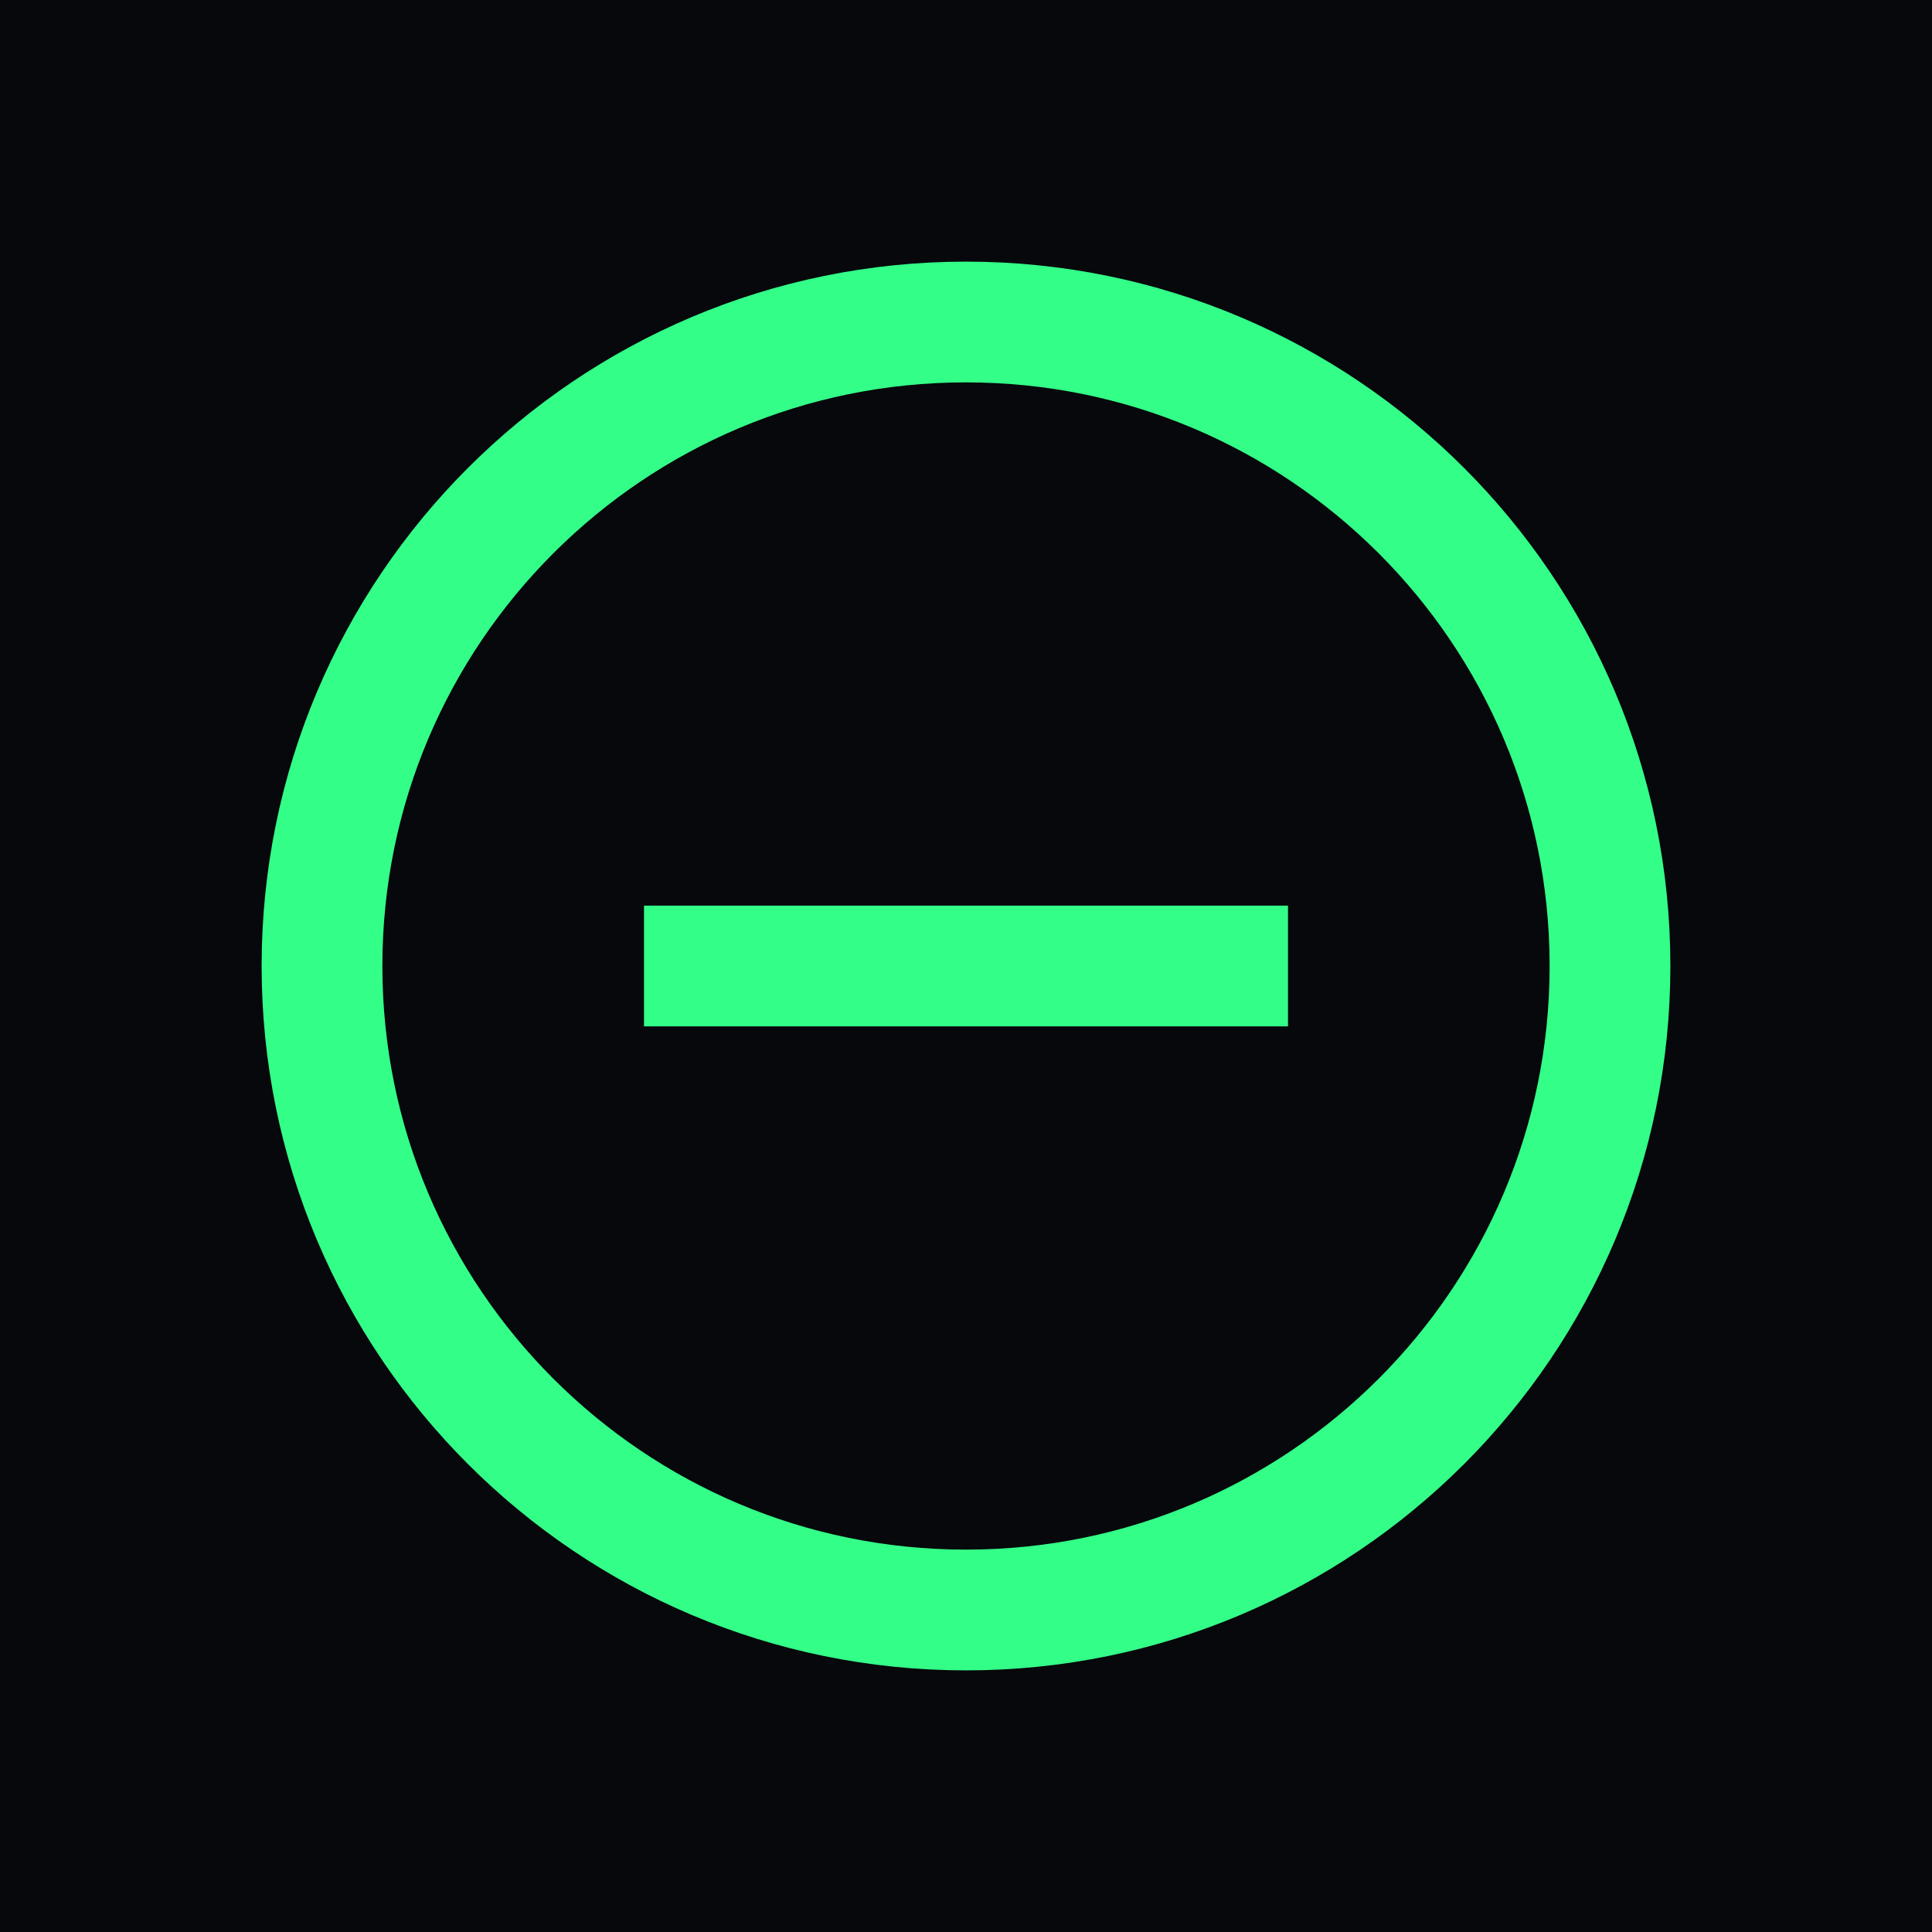
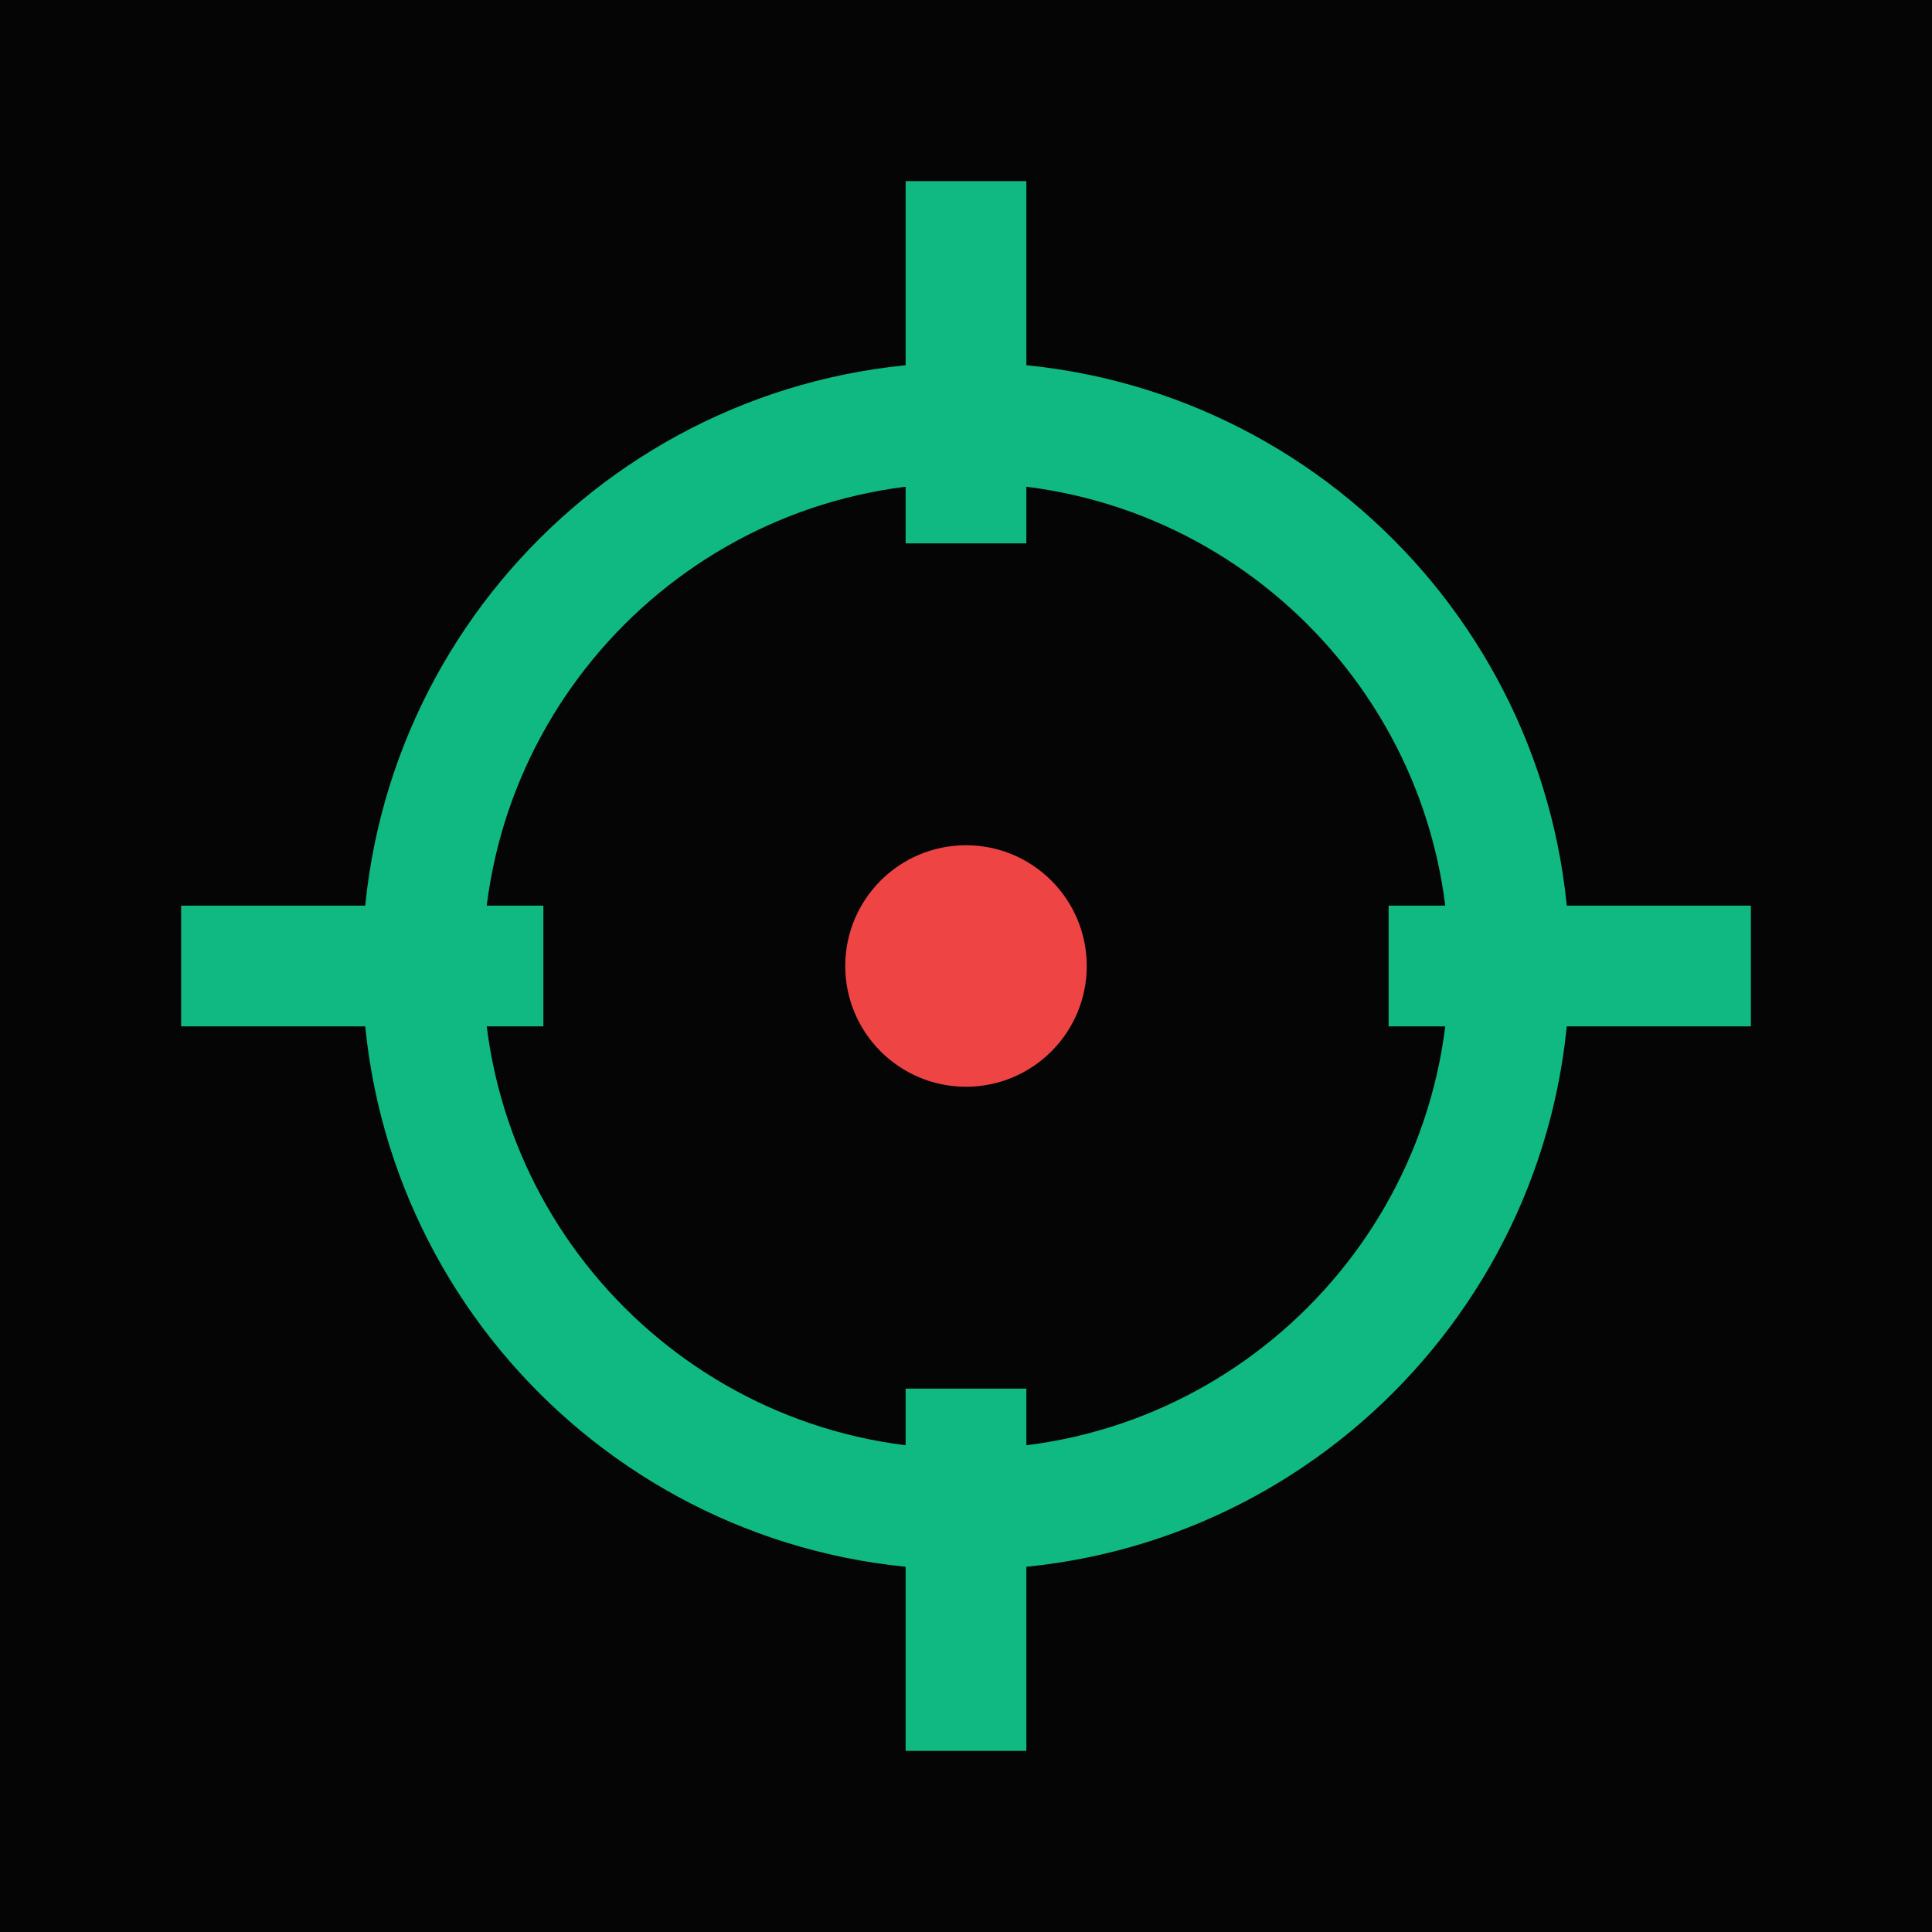
- <svg xmlns="http://www.w3.org/2000/svg" viewBox="0 0 24 24">
-   <rect width="24" height="24" fill="#06080b" />
-   <circle cx="12" cy="12" r="8" fill="none" stroke="#33ff88" stroke-width="1.5" />
-   <path d="M8 12h8" stroke="#33ff88" stroke-width="1.5" />
+ <svg xmlns="http://www.w3.org/2000/svg" viewBox="0 0 32 32">
+   <rect width="32" height="32" fill="#050505" />
+   <circle cx="16" cy="16" r="9" fill="none" stroke="#10b981" stroke-width="2" />
+   <path d="M16 3v6M16 23v6M3 16h6M23 16h6" stroke="#10b981" stroke-width="2" />
+   <circle cx="16" cy="16" r="2" fill="#ef4444" />
</svg>
